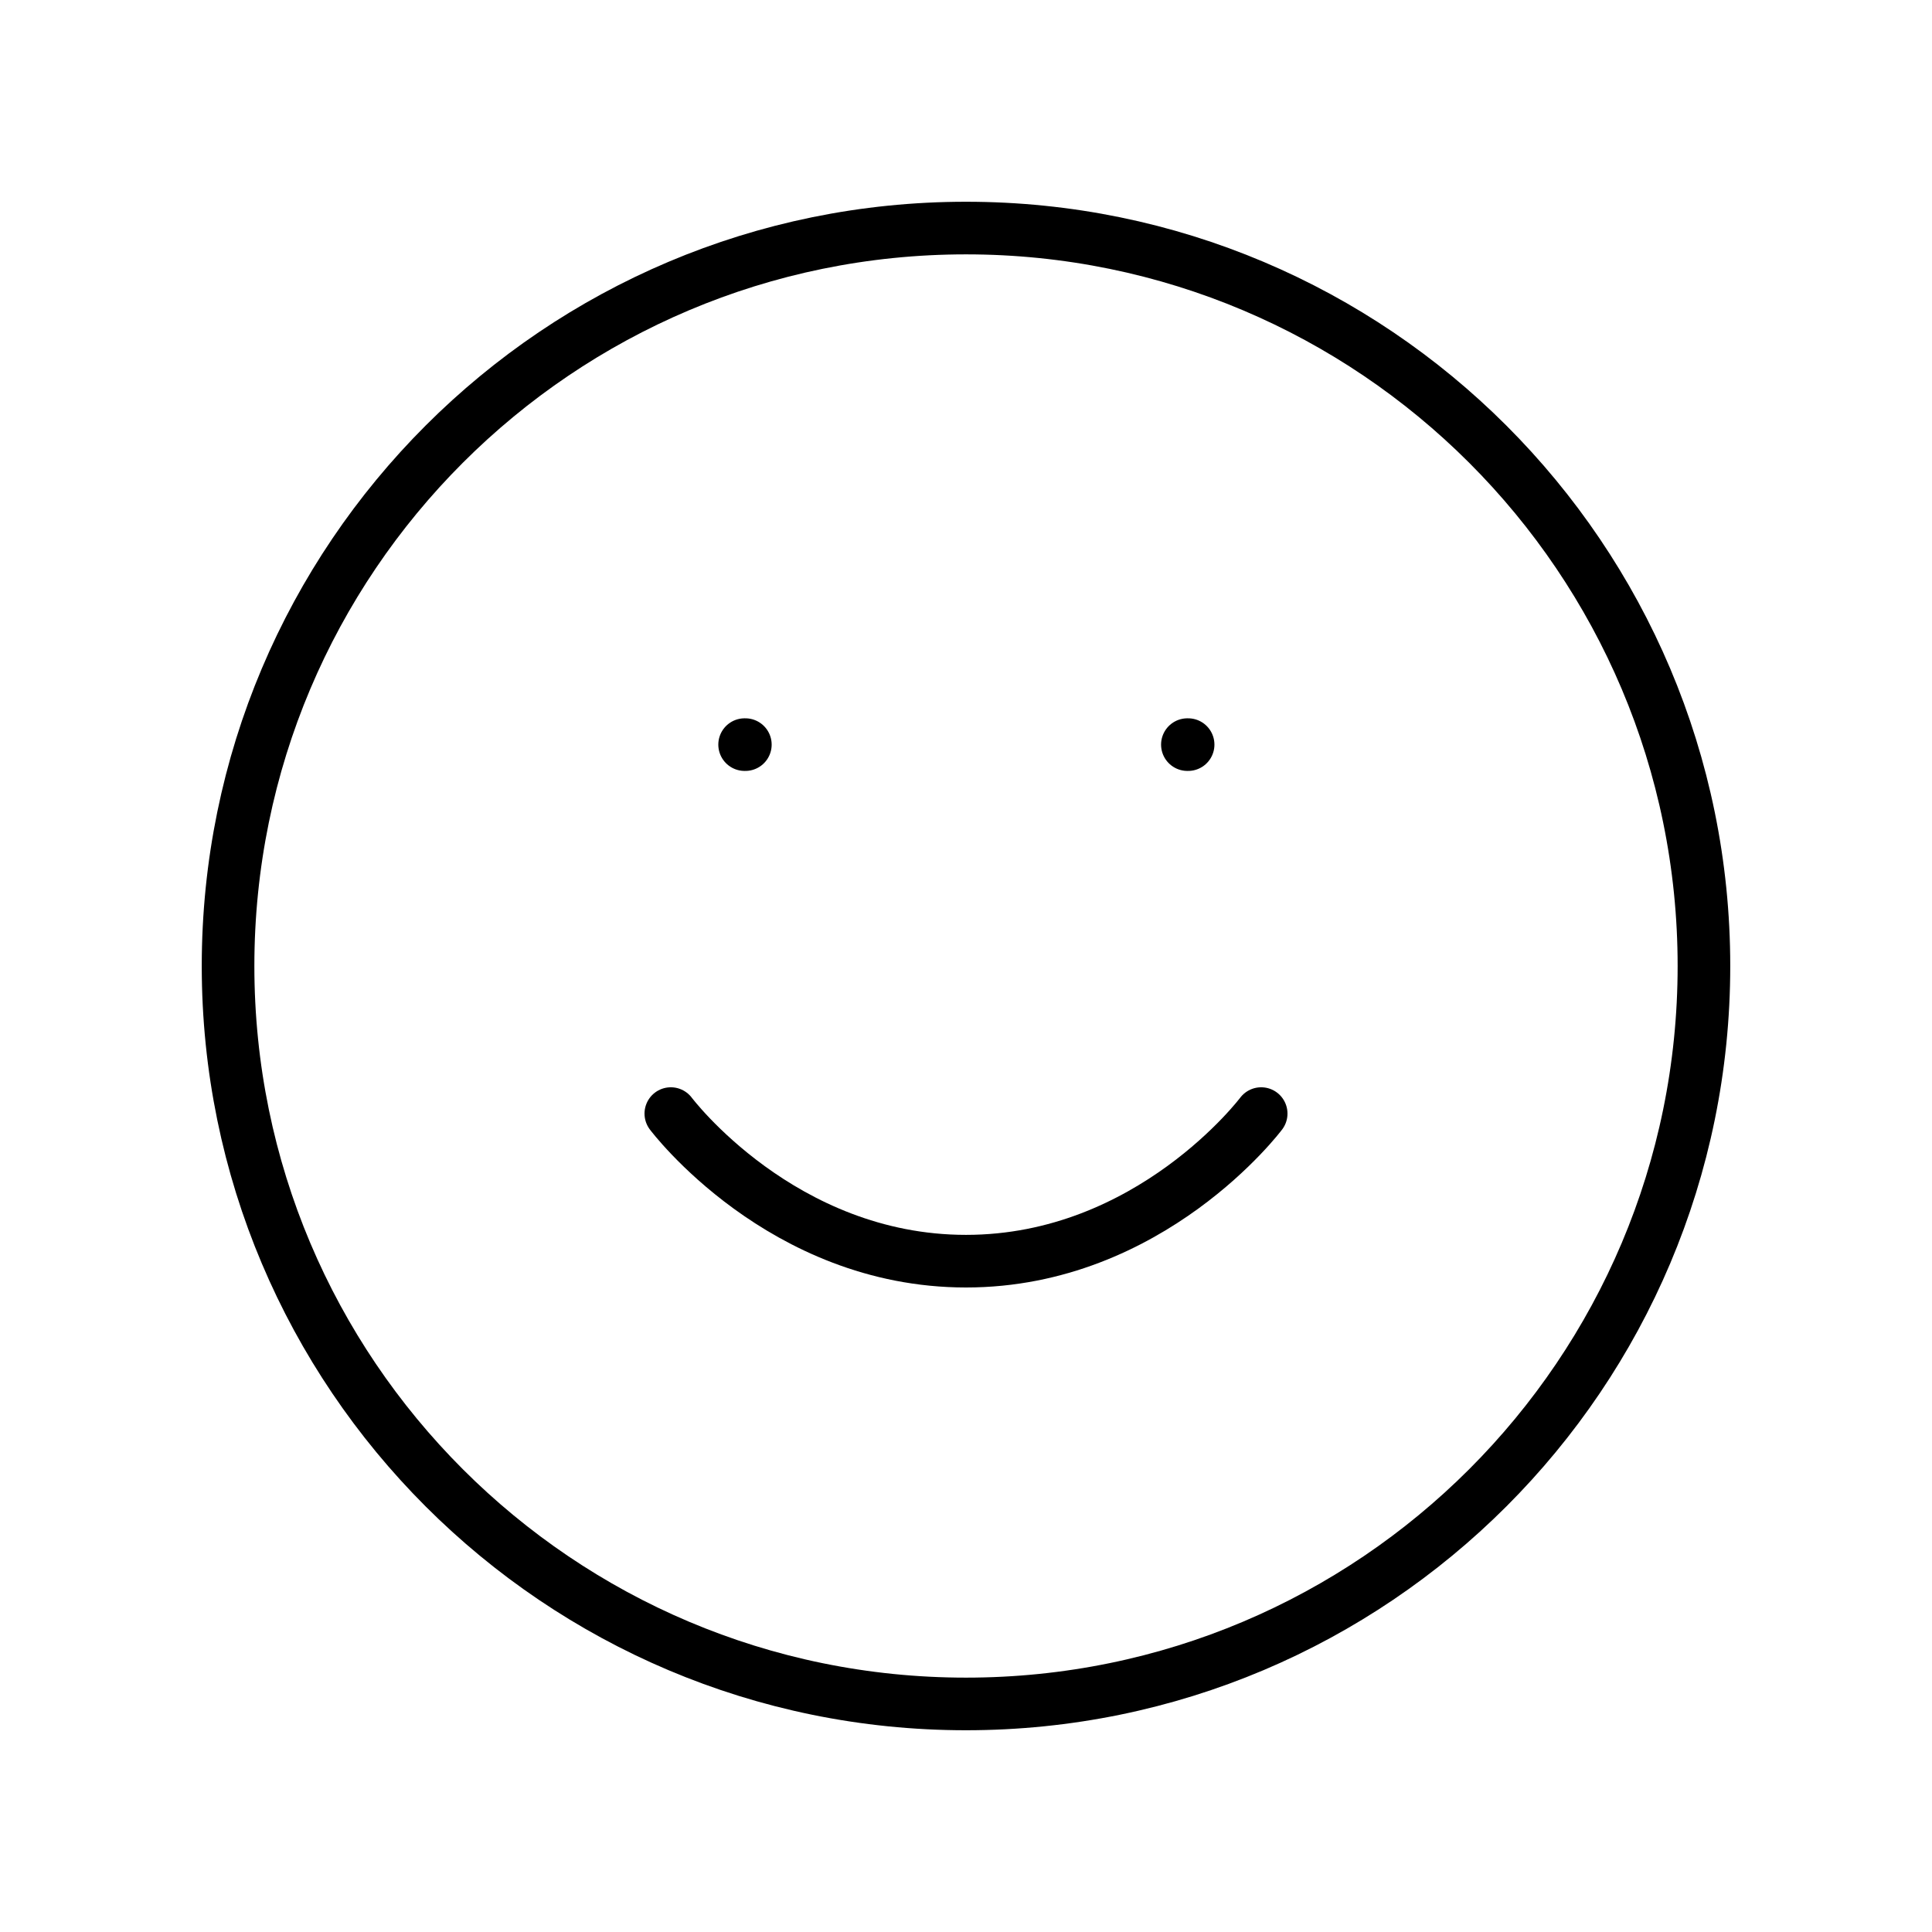
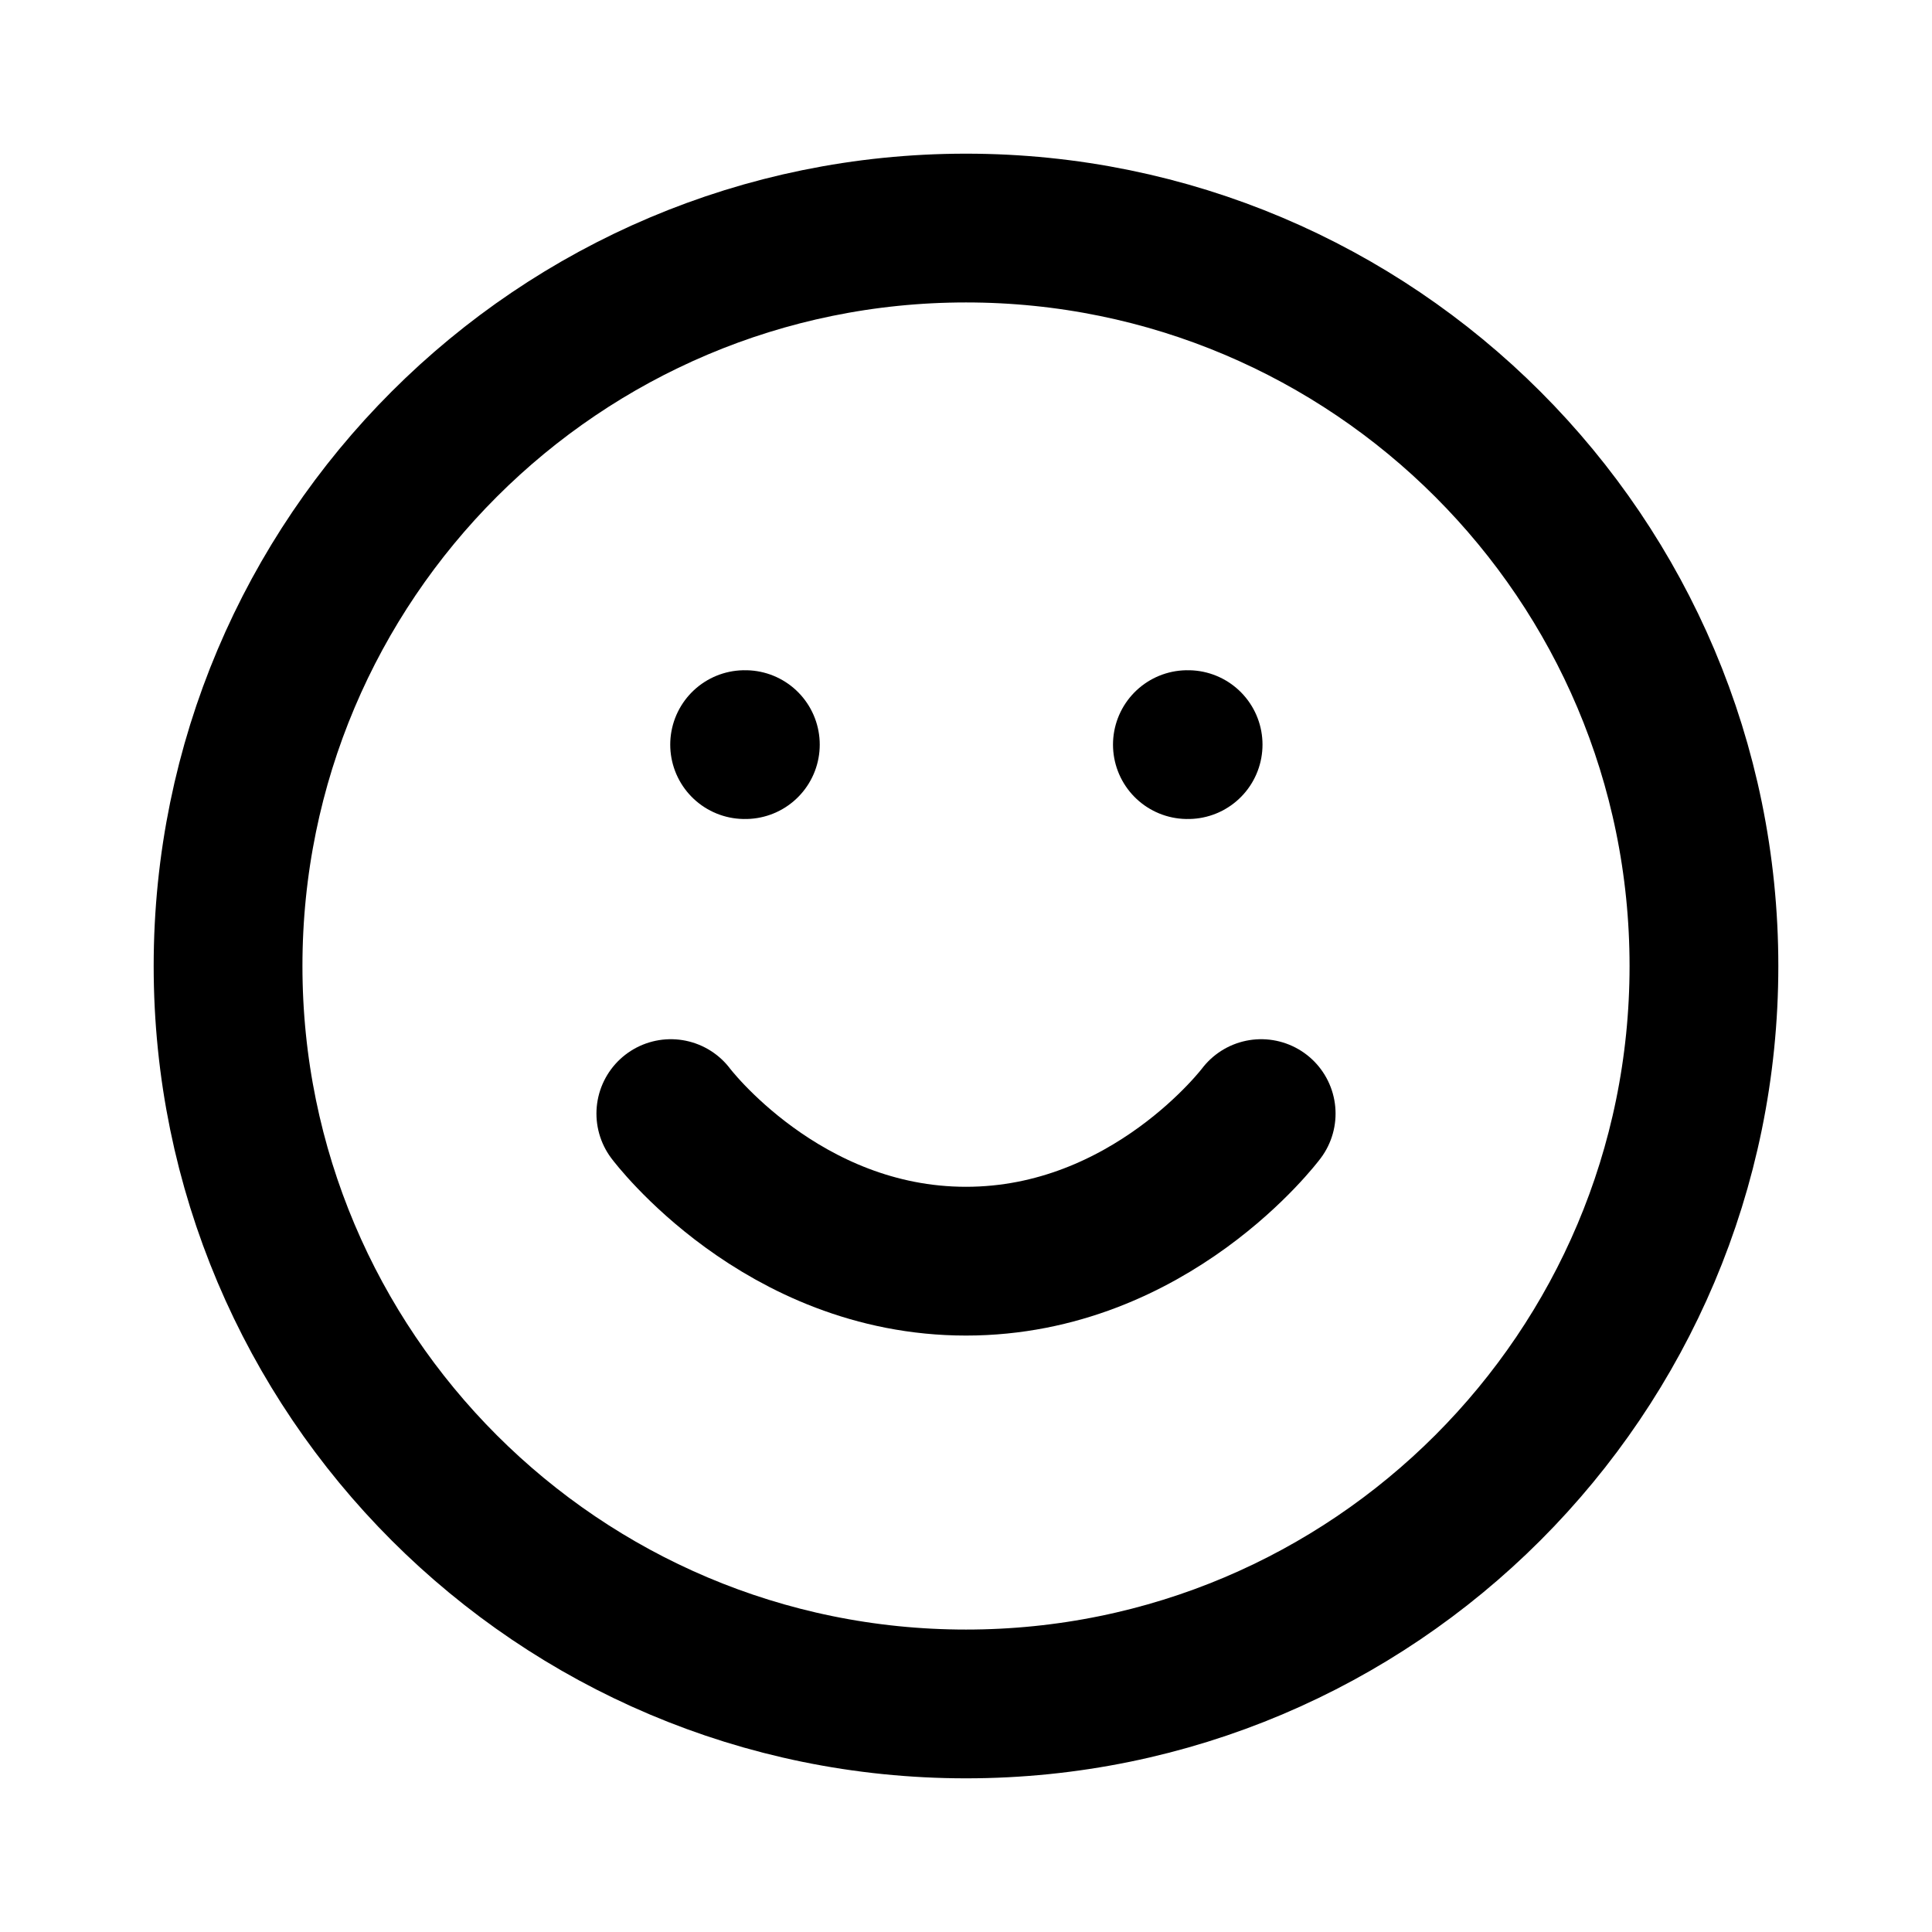
<svg xmlns="http://www.w3.org/2000/svg" class="lucide lucide-smile" width="24" height="24" viewBox="0 0 24 24" fill="none" stroke="currentColor" stroke-width="2" stroke-linecap="round" stroke-linejoin="round">
  <g data-mockups-transform="fit-center-scale-rotate" data-mockups-fit-scale="0.9167" data-mockups-padding="1" transform="translate(12 12) rotate(0) scale(1) scale(0.9167) translate(-12 -12)">
-     <svg x="0" y="0" width="24" height="24" viewBox="0 0 24 24" overflow="visible" color="#000" fill="none" stroke="currentColor" stroke-linecap="round" stroke-linejoin="round" stroke-width="0.713">
+     <svg x="0" y="0" width="24" height="24" viewBox="0 0 24 24" overflow="visible" color="#000" fill="none" stroke="currentColor" stroke-linecap="round" stroke-linejoin="round" stroke-width="2.016">
      <circle cx="12" cy="12" r="10" />
      <path d="M8 14s1.5 2 4 2 4-2 4-2" />
      <line x1="9" x2="9.01" y1="9" y2="9" />
      <line x1="15" x2="15.01" y1="9" y2="9" />
    </svg>
  </g>
</svg>
